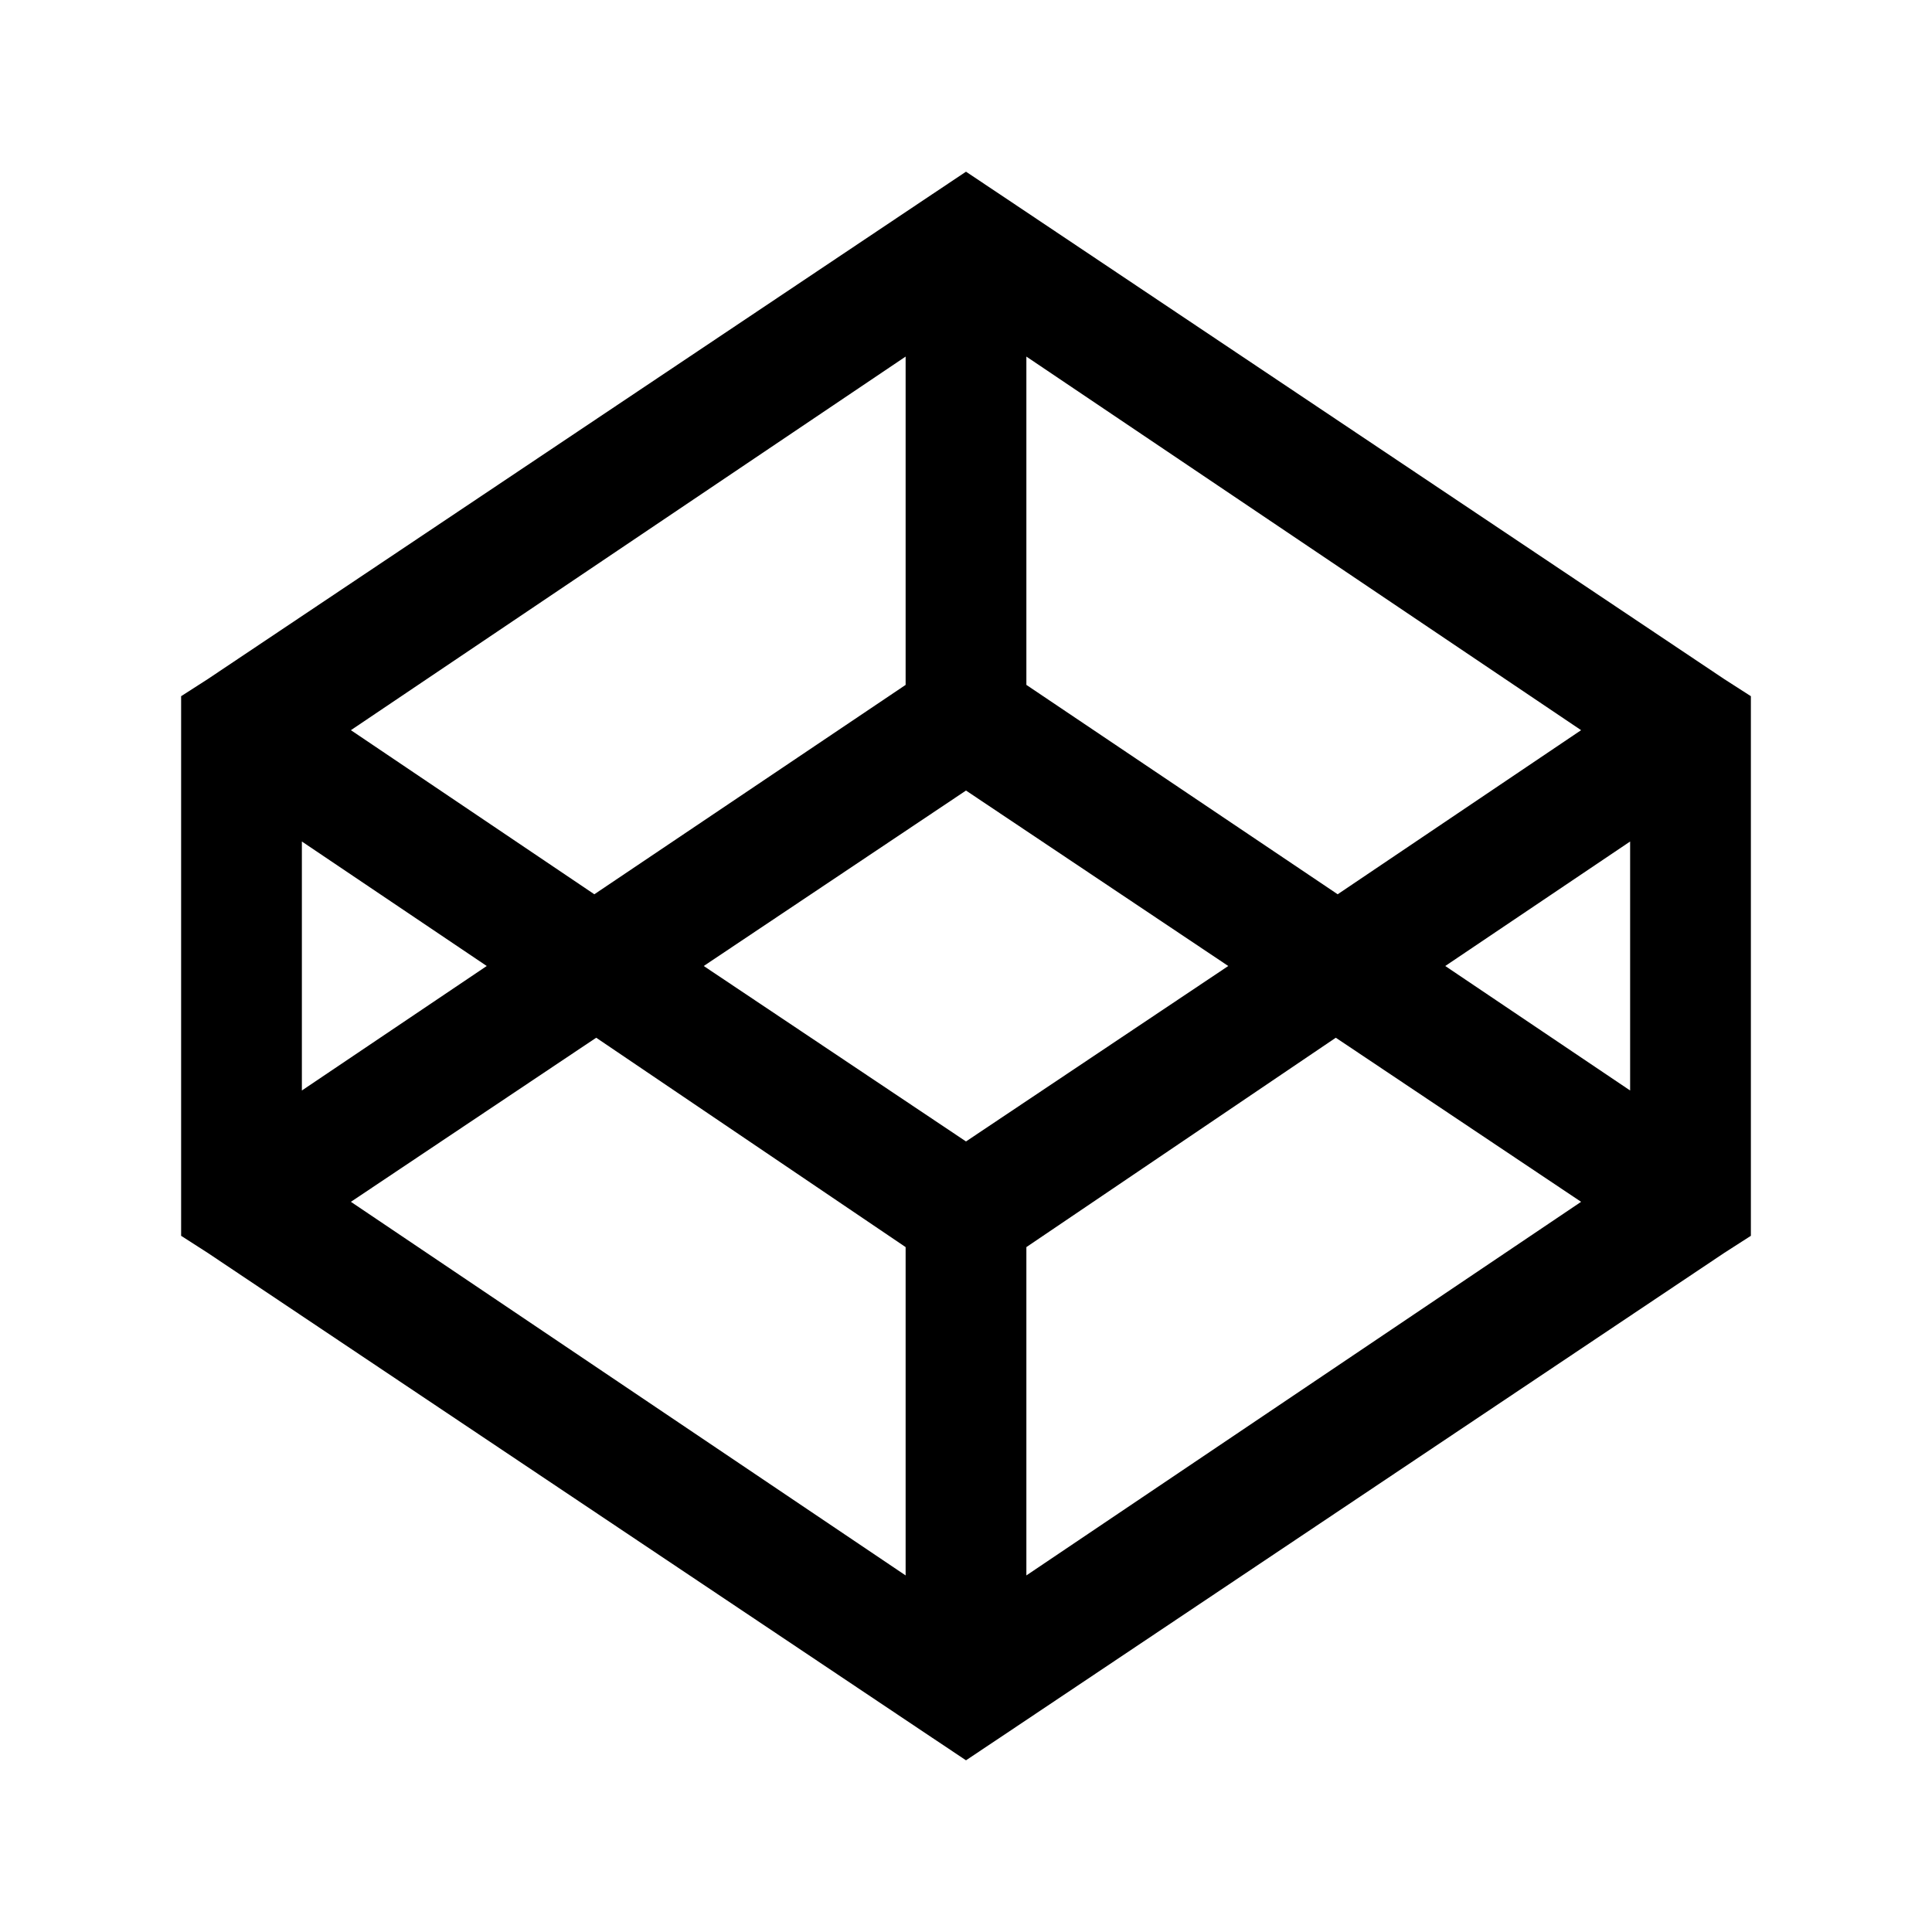
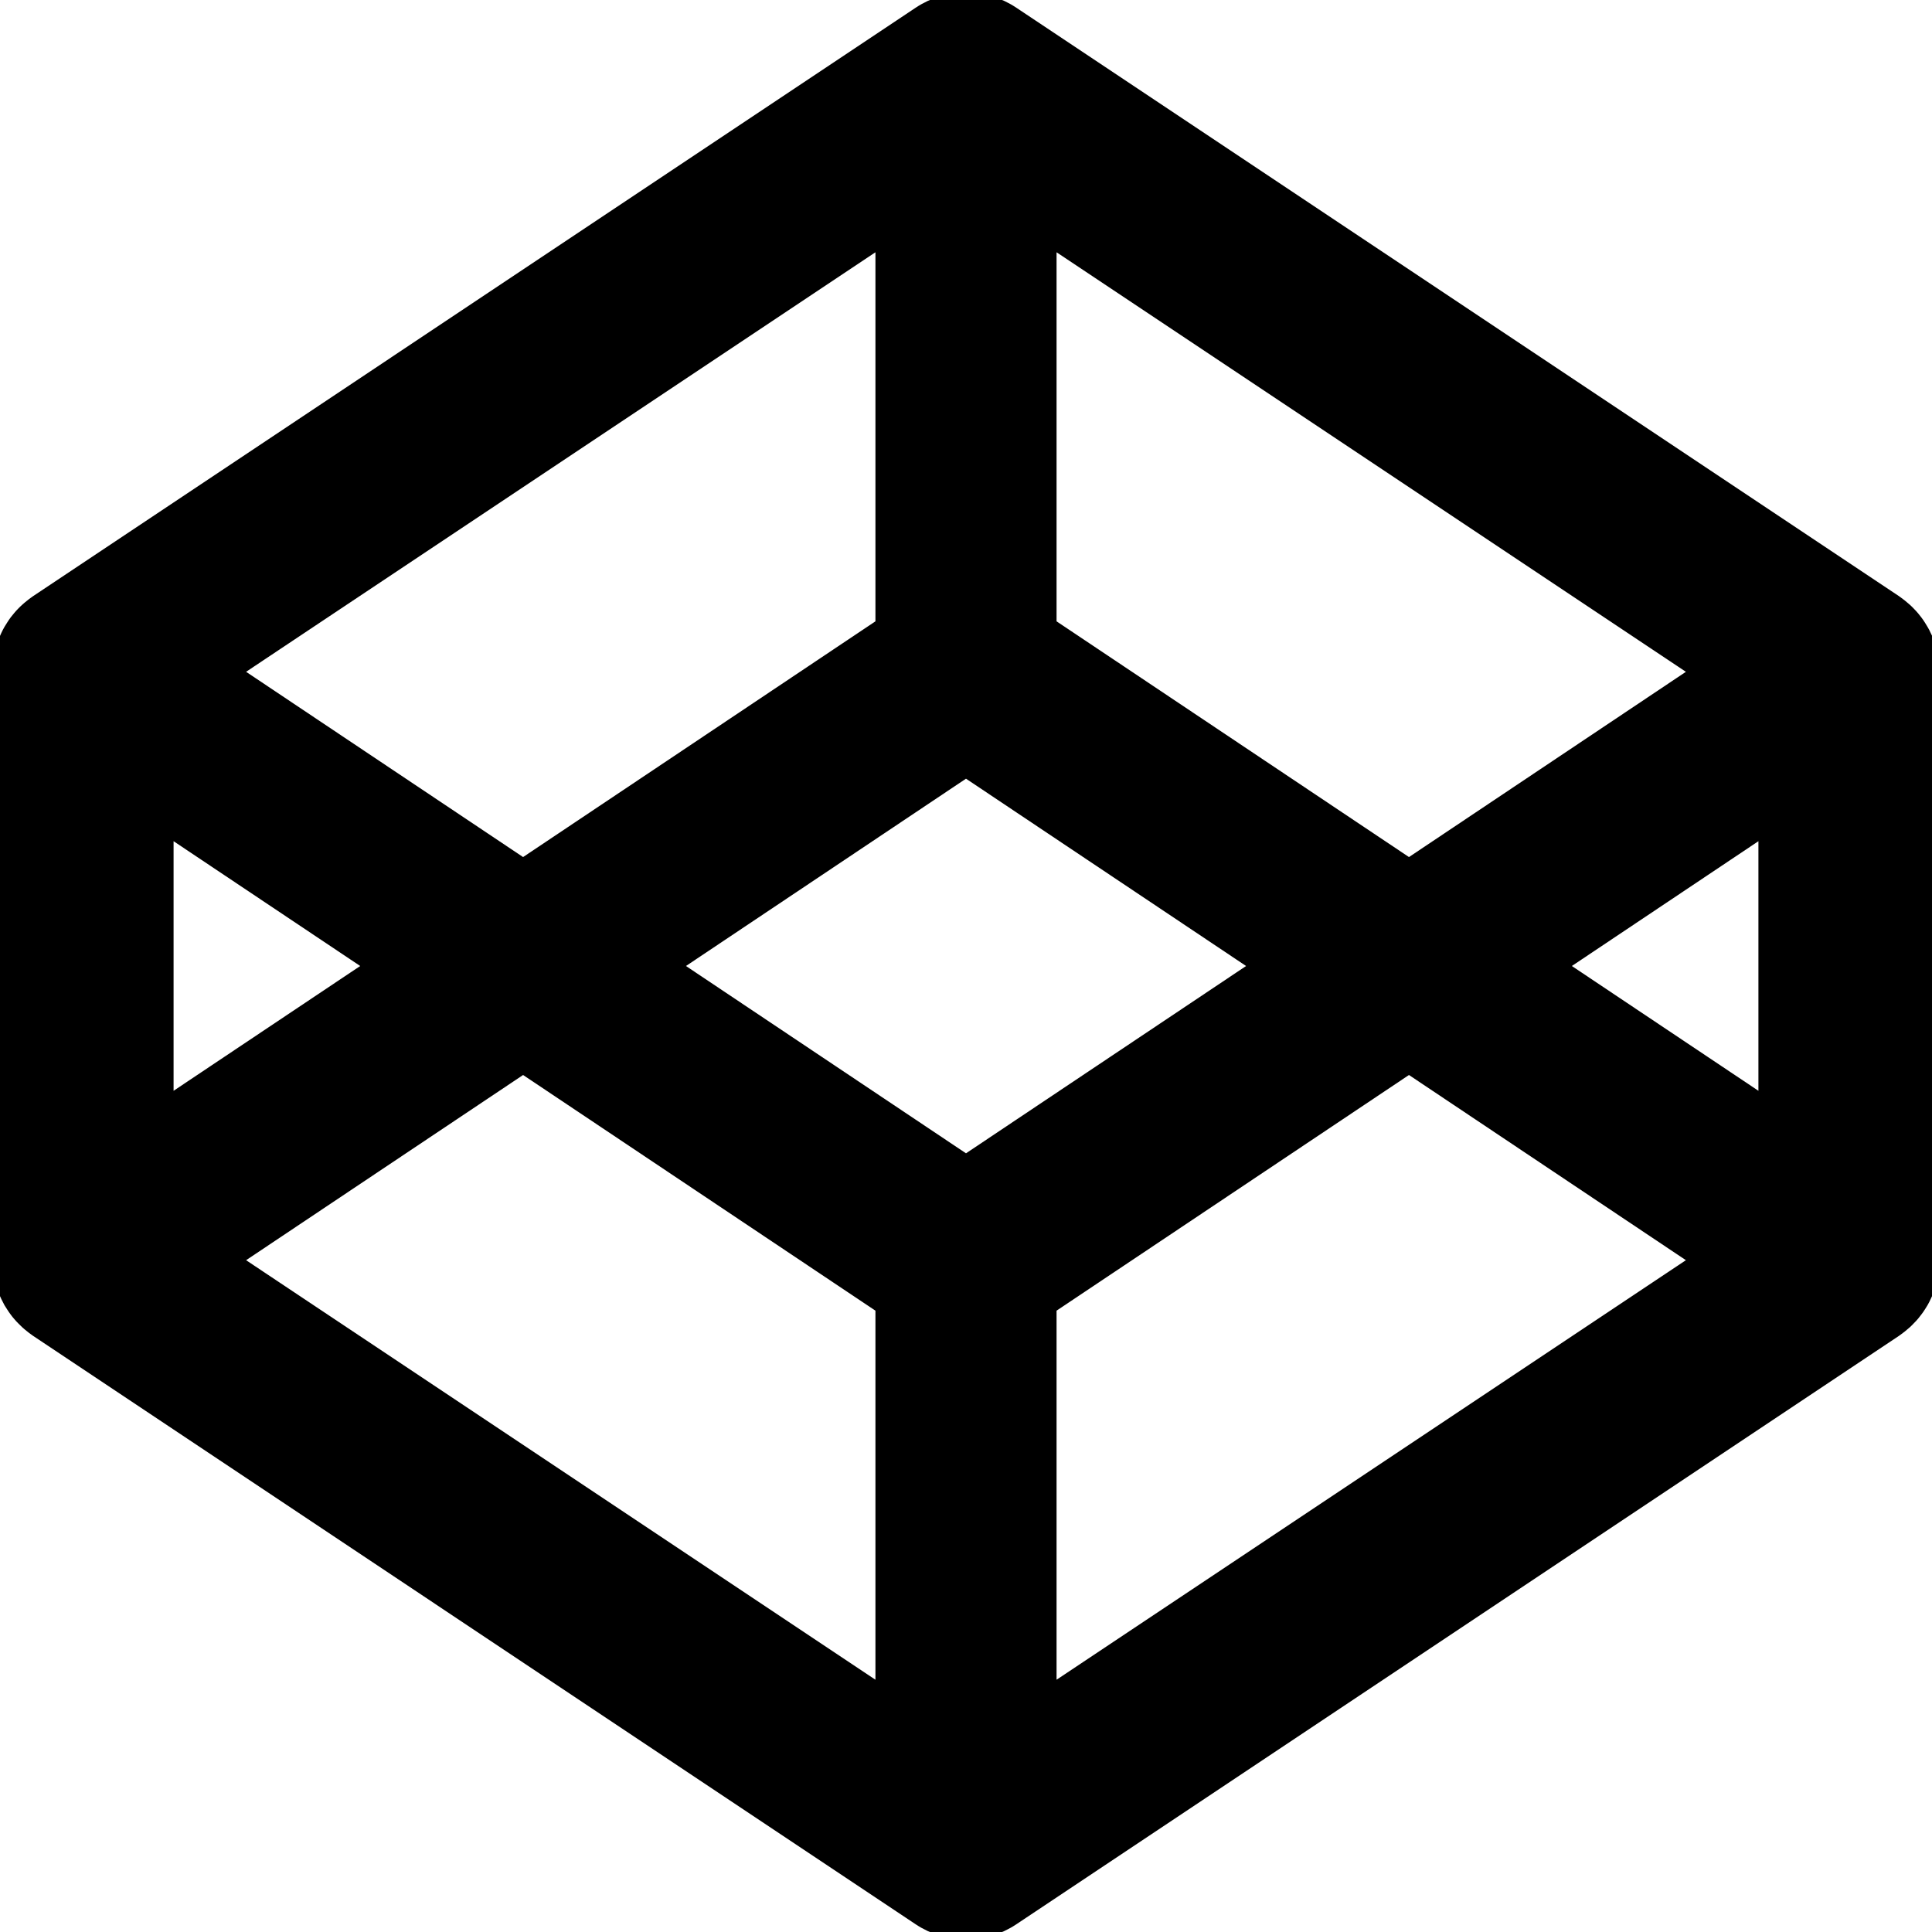
- <svg xmlns="http://www.w3.org/2000/svg" x="0px" y="0px" width="100" height="100" viewBox="0 0 32 32">
-   <path d="M 16 2.844 L 15.438 3.219 L 3.438 11.25 L 3 11.531 L 3 20.469 L 3.438 20.75 L 15.438 28.781 L 16 29.156 L 16.562 28.781 L 28.562 20.75 L 29 20.469 L 29 11.531 L 28.562 11.25 L 16.562 3.219 Z M 15 5.906 L 15 11.344 L 9.844 14.812 L 5.812 12.094 Z M 17 5.906 L 26.188 12.094 L 22.156 14.812 L 17 11.344 Z M 16 13.094 L 20.344 16 L 16 18.906 L 11.656 16 Z M 5 13.938 L 8.062 16 L 5 18.062 Z M 27 13.938 L 27 18.062 L 23.938 16 Z M 9.875 17.188 L 15 20.656 L 15 26.094 L 5.812 19.906 Z M 22.125 17.188 L 26.188 19.906 L 17 26.094 L 17 20.656 Z" />
+ <svg xmlns="http://www.w3.org/2000/svg" class="stroke-current text-blue-500" enable-background="new 0 0 128 128" id="Social_Icons" version="1.1" viewBox="0 0 128 128" xml:space="preserve">
+   <g id="_x36__stroke">
+     <g id="Codepen">
+       <rect clip-rule="evenodd" fill="none" fill-rule="evenodd" height="128" width="128" />
+       <path clip-rule="evenodd" d="M117,73.204L103.24,64L117,54.796V73.204z     M69.5,112.22V86.568L93.348,70.62l19.248,12.872L69.5,112.22z M64,77.012L44.548,64L64,50.988L83.456,64L64,77.012z M58.5,112.22    L15.404,83.492L34.656,70.62L58.5,86.568V112.22z M11,54.796L24.764,64L11,73.204V54.796z M58.5,15.78v25.652L34.656,57.384    L15.404,44.508L58.5,15.78z M69.5,15.78l43.096,28.728L93.348,57.384L69.5,41.432V15.78z M127.952,43.784    c-0.012-0.084-0.032-0.16-0.044-0.24c-0.028-0.156-0.056-0.312-0.096-0.46c-0.024-0.092-0.06-0.18-0.088-0.268    c-0.044-0.136-0.088-0.268-0.14-0.4c-0.036-0.092-0.08-0.184-0.124-0.268c-0.056-0.128-0.116-0.248-0.188-0.364    c-0.048-0.088-0.104-0.172-0.156-0.256c-0.072-0.116-0.148-0.228-0.232-0.336c-0.06-0.08-0.124-0.16-0.188-0.236    c-0.088-0.104-0.18-0.204-0.276-0.3c-0.072-0.072-0.14-0.148-0.216-0.212c-0.104-0.092-0.208-0.18-0.312-0.264    c-0.084-0.064-0.164-0.128-0.248-0.188c-0.032-0.02-0.06-0.048-0.092-0.068l-58.5-39c-1.848-1.232-4.252-1.232-6.104,0l-58.496,39    c-0.032,0.02-0.06,0.048-0.092,0.068c-0.088,0.06-0.168,0.124-0.248,0.188C2.004,40.264,1.9,40.352,1.8,40.444    c-0.076,0.064-0.148,0.14-0.22,0.212c-0.096,0.096-0.188,0.196-0.272,0.3c-0.068,0.076-0.132,0.156-0.192,0.236    c-0.08,0.108-0.156,0.22-0.228,0.336c-0.056,0.084-0.108,0.168-0.16,0.256C0.66,41.9,0.6,42.02,0.54,42.148    c-0.04,0.084-0.084,0.176-0.12,0.268c-0.056,0.132-0.1,0.264-0.144,0.4c-0.028,0.088-0.06,0.176-0.084,0.268    c-0.04,0.148-0.068,0.304-0.096,0.46c-0.016,0.08-0.036,0.156-0.044,0.24C0.02,44.016,0,44.256,0,44.5v39    c0,0.24,0.02,0.48,0.052,0.72c0.008,0.076,0.028,0.156,0.044,0.236c0.028,0.156,0.056,0.308,0.096,0.46    c0.024,0.092,0.056,0.18,0.084,0.268c0.044,0.132,0.088,0.268,0.144,0.404c0.036,0.088,0.08,0.176,0.12,0.264    c0.06,0.124,0.12,0.244,0.188,0.368c0.052,0.084,0.104,0.168,0.16,0.252c0.072,0.116,0.148,0.224,0.228,0.332    c0.06,0.084,0.124,0.164,0.192,0.24c0.084,0.1,0.176,0.204,0.272,0.296c0.072,0.076,0.144,0.148,0.22,0.216    c0.1,0.092,0.204,0.18,0.312,0.264c0.08,0.064,0.16,0.128,0.248,0.188c0.032,0.02,0.06,0.048,0.092,0.068l58.496,39    C61.872,127.692,62.936,128,64,128s2.128-0.308,3.052-0.924l58.5-39c0.032-0.02,0.06-0.048,0.092-0.068    c0.084-0.06,0.164-0.124,0.248-0.188c0.104-0.084,0.208-0.172,0.312-0.264c0.076-0.068,0.144-0.14,0.216-0.216    c0.096-0.092,0.188-0.196,0.276-0.296c0.064-0.076,0.128-0.156,0.188-0.24c0.084-0.108,0.16-0.216,0.232-0.332    c0.052-0.084,0.108-0.168,0.156-0.252c0.072-0.124,0.132-0.244,0.188-0.368c0.044-0.088,0.088-0.176,0.124-0.264    c0.052-0.136,0.096-0.272,0.14-0.404c0.028-0.088,0.064-0.176,0.088-0.268c0.04-0.152,0.068-0.304,0.096-0.46    c0.012-0.08,0.032-0.16,0.044-0.236c0.032-0.24,0.048-0.48,0.048-0.72v-39C128,44.256,127.984,44.016,127.952,43.784z" fill-rule="evenodd" stroke="currentColor" id="Codepen_1_" />
+     </g>
+   </g>
</svg>
